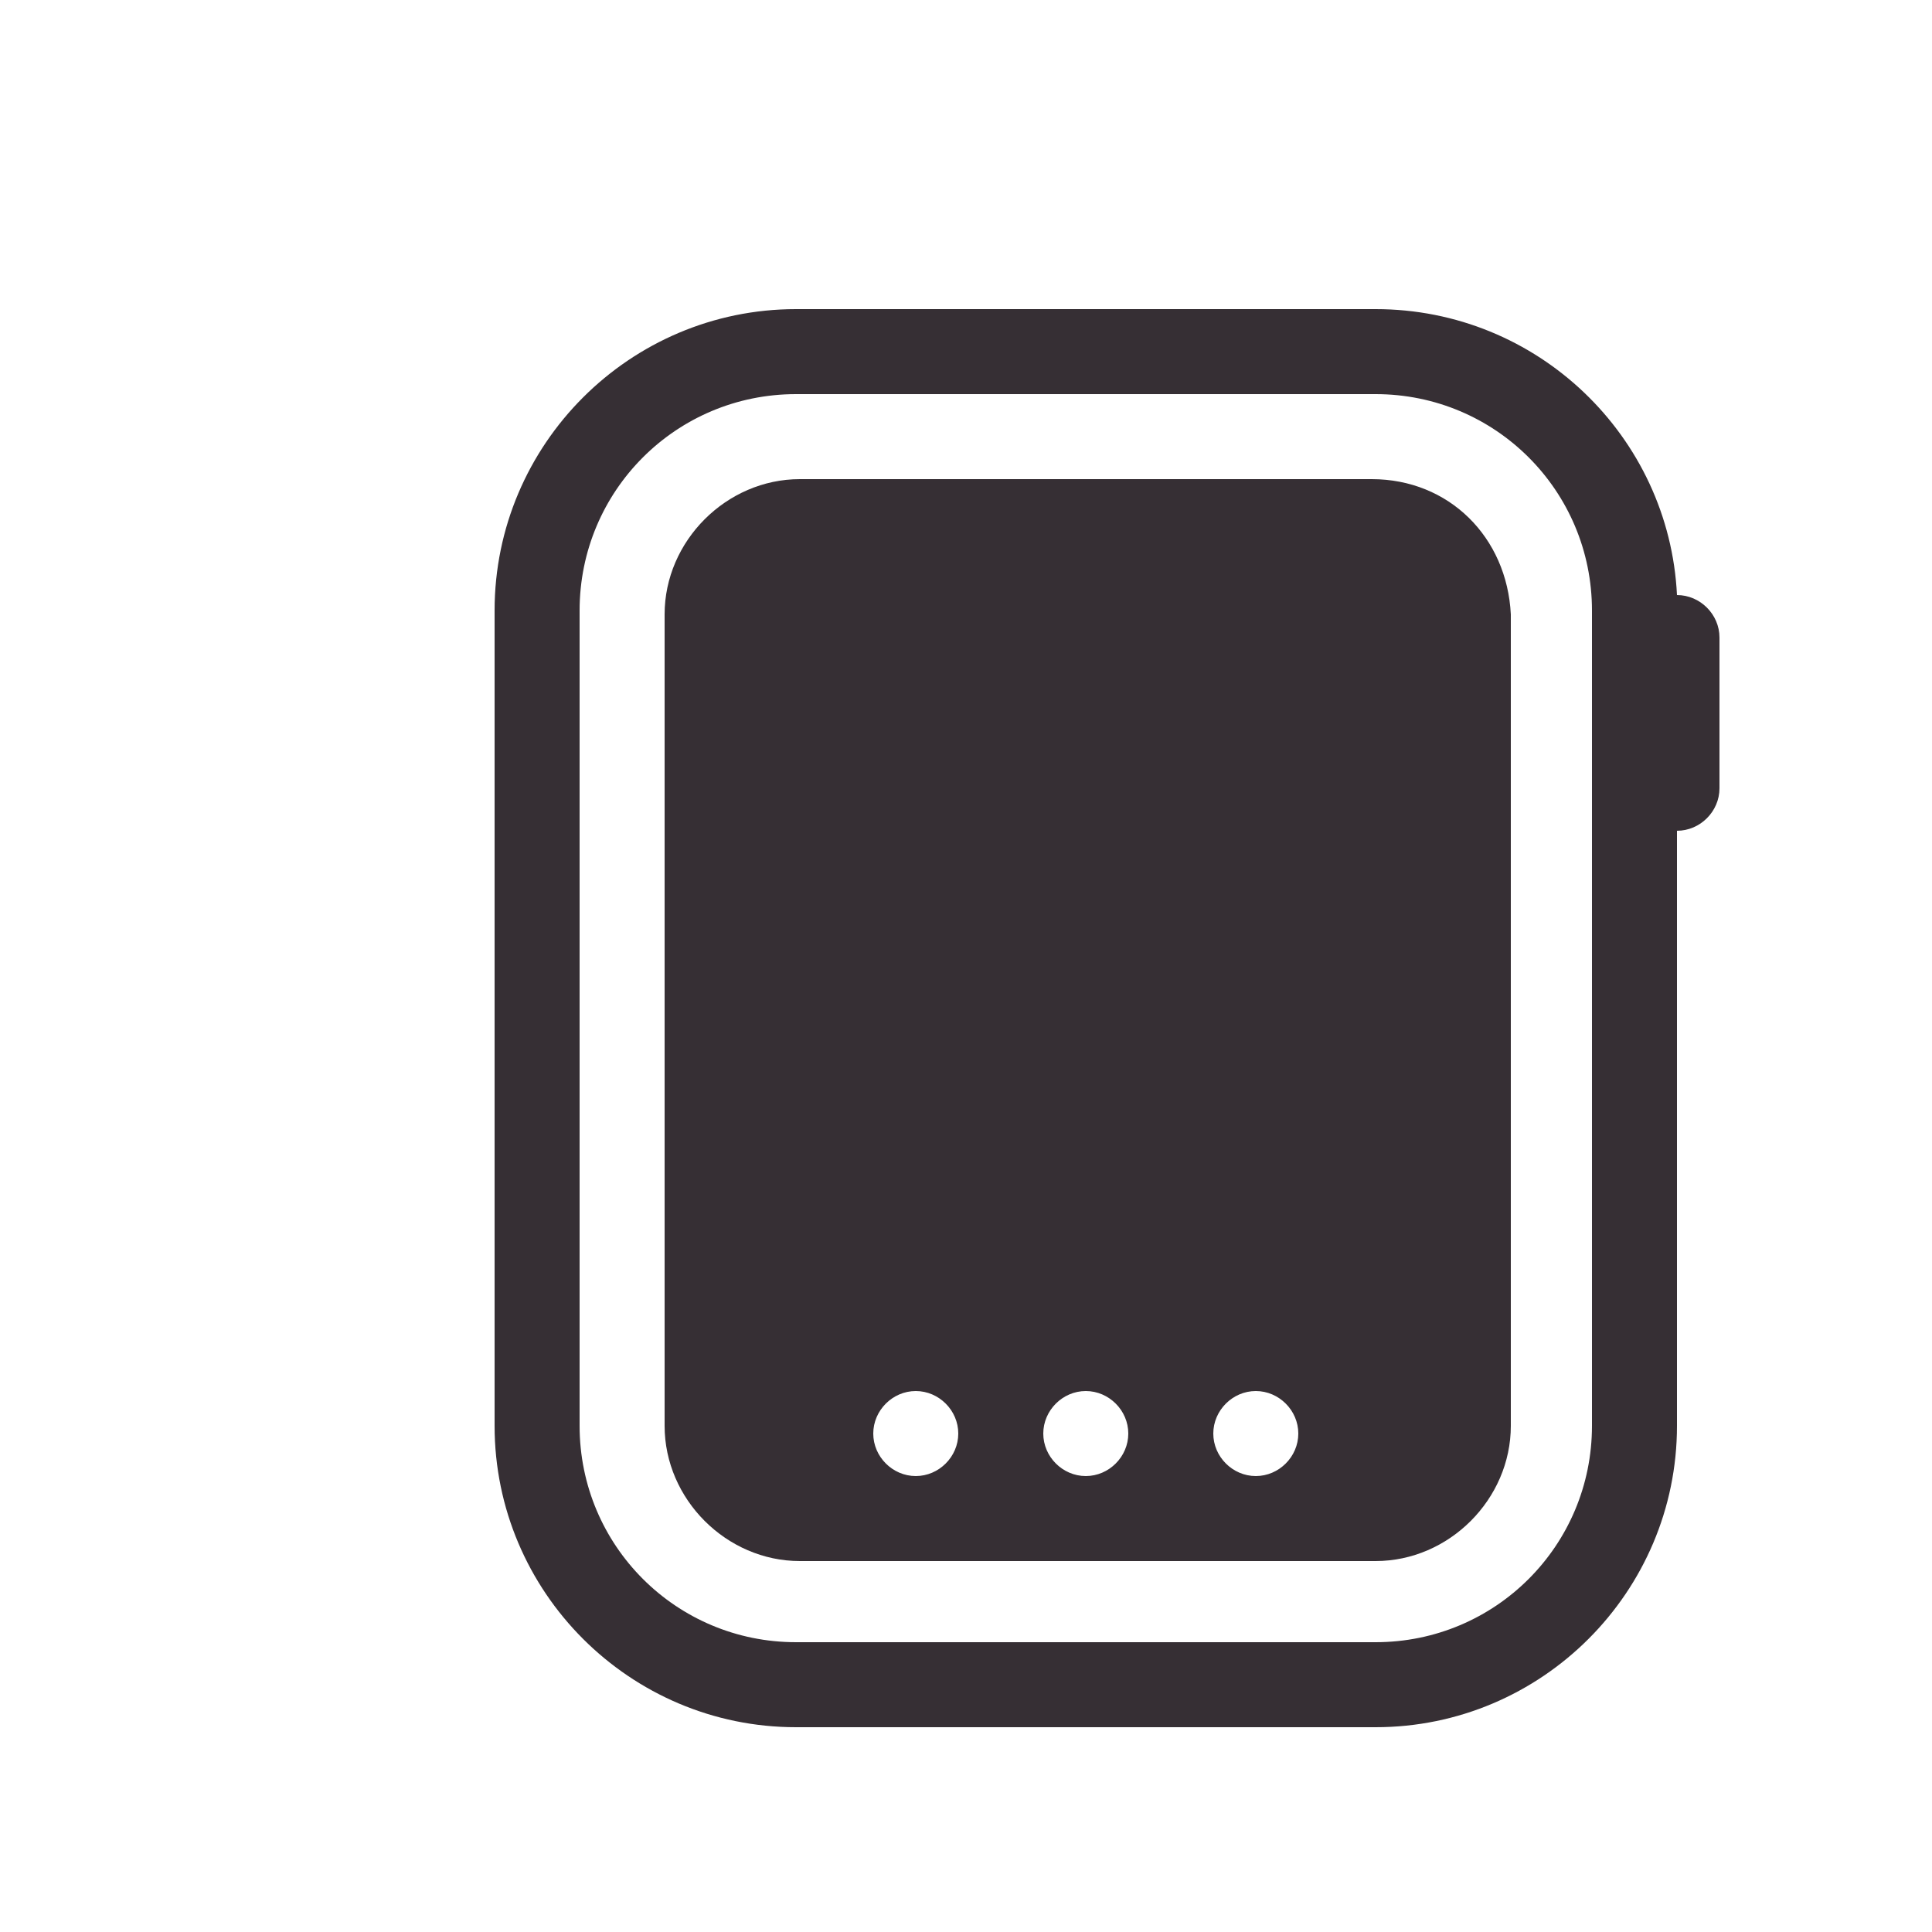
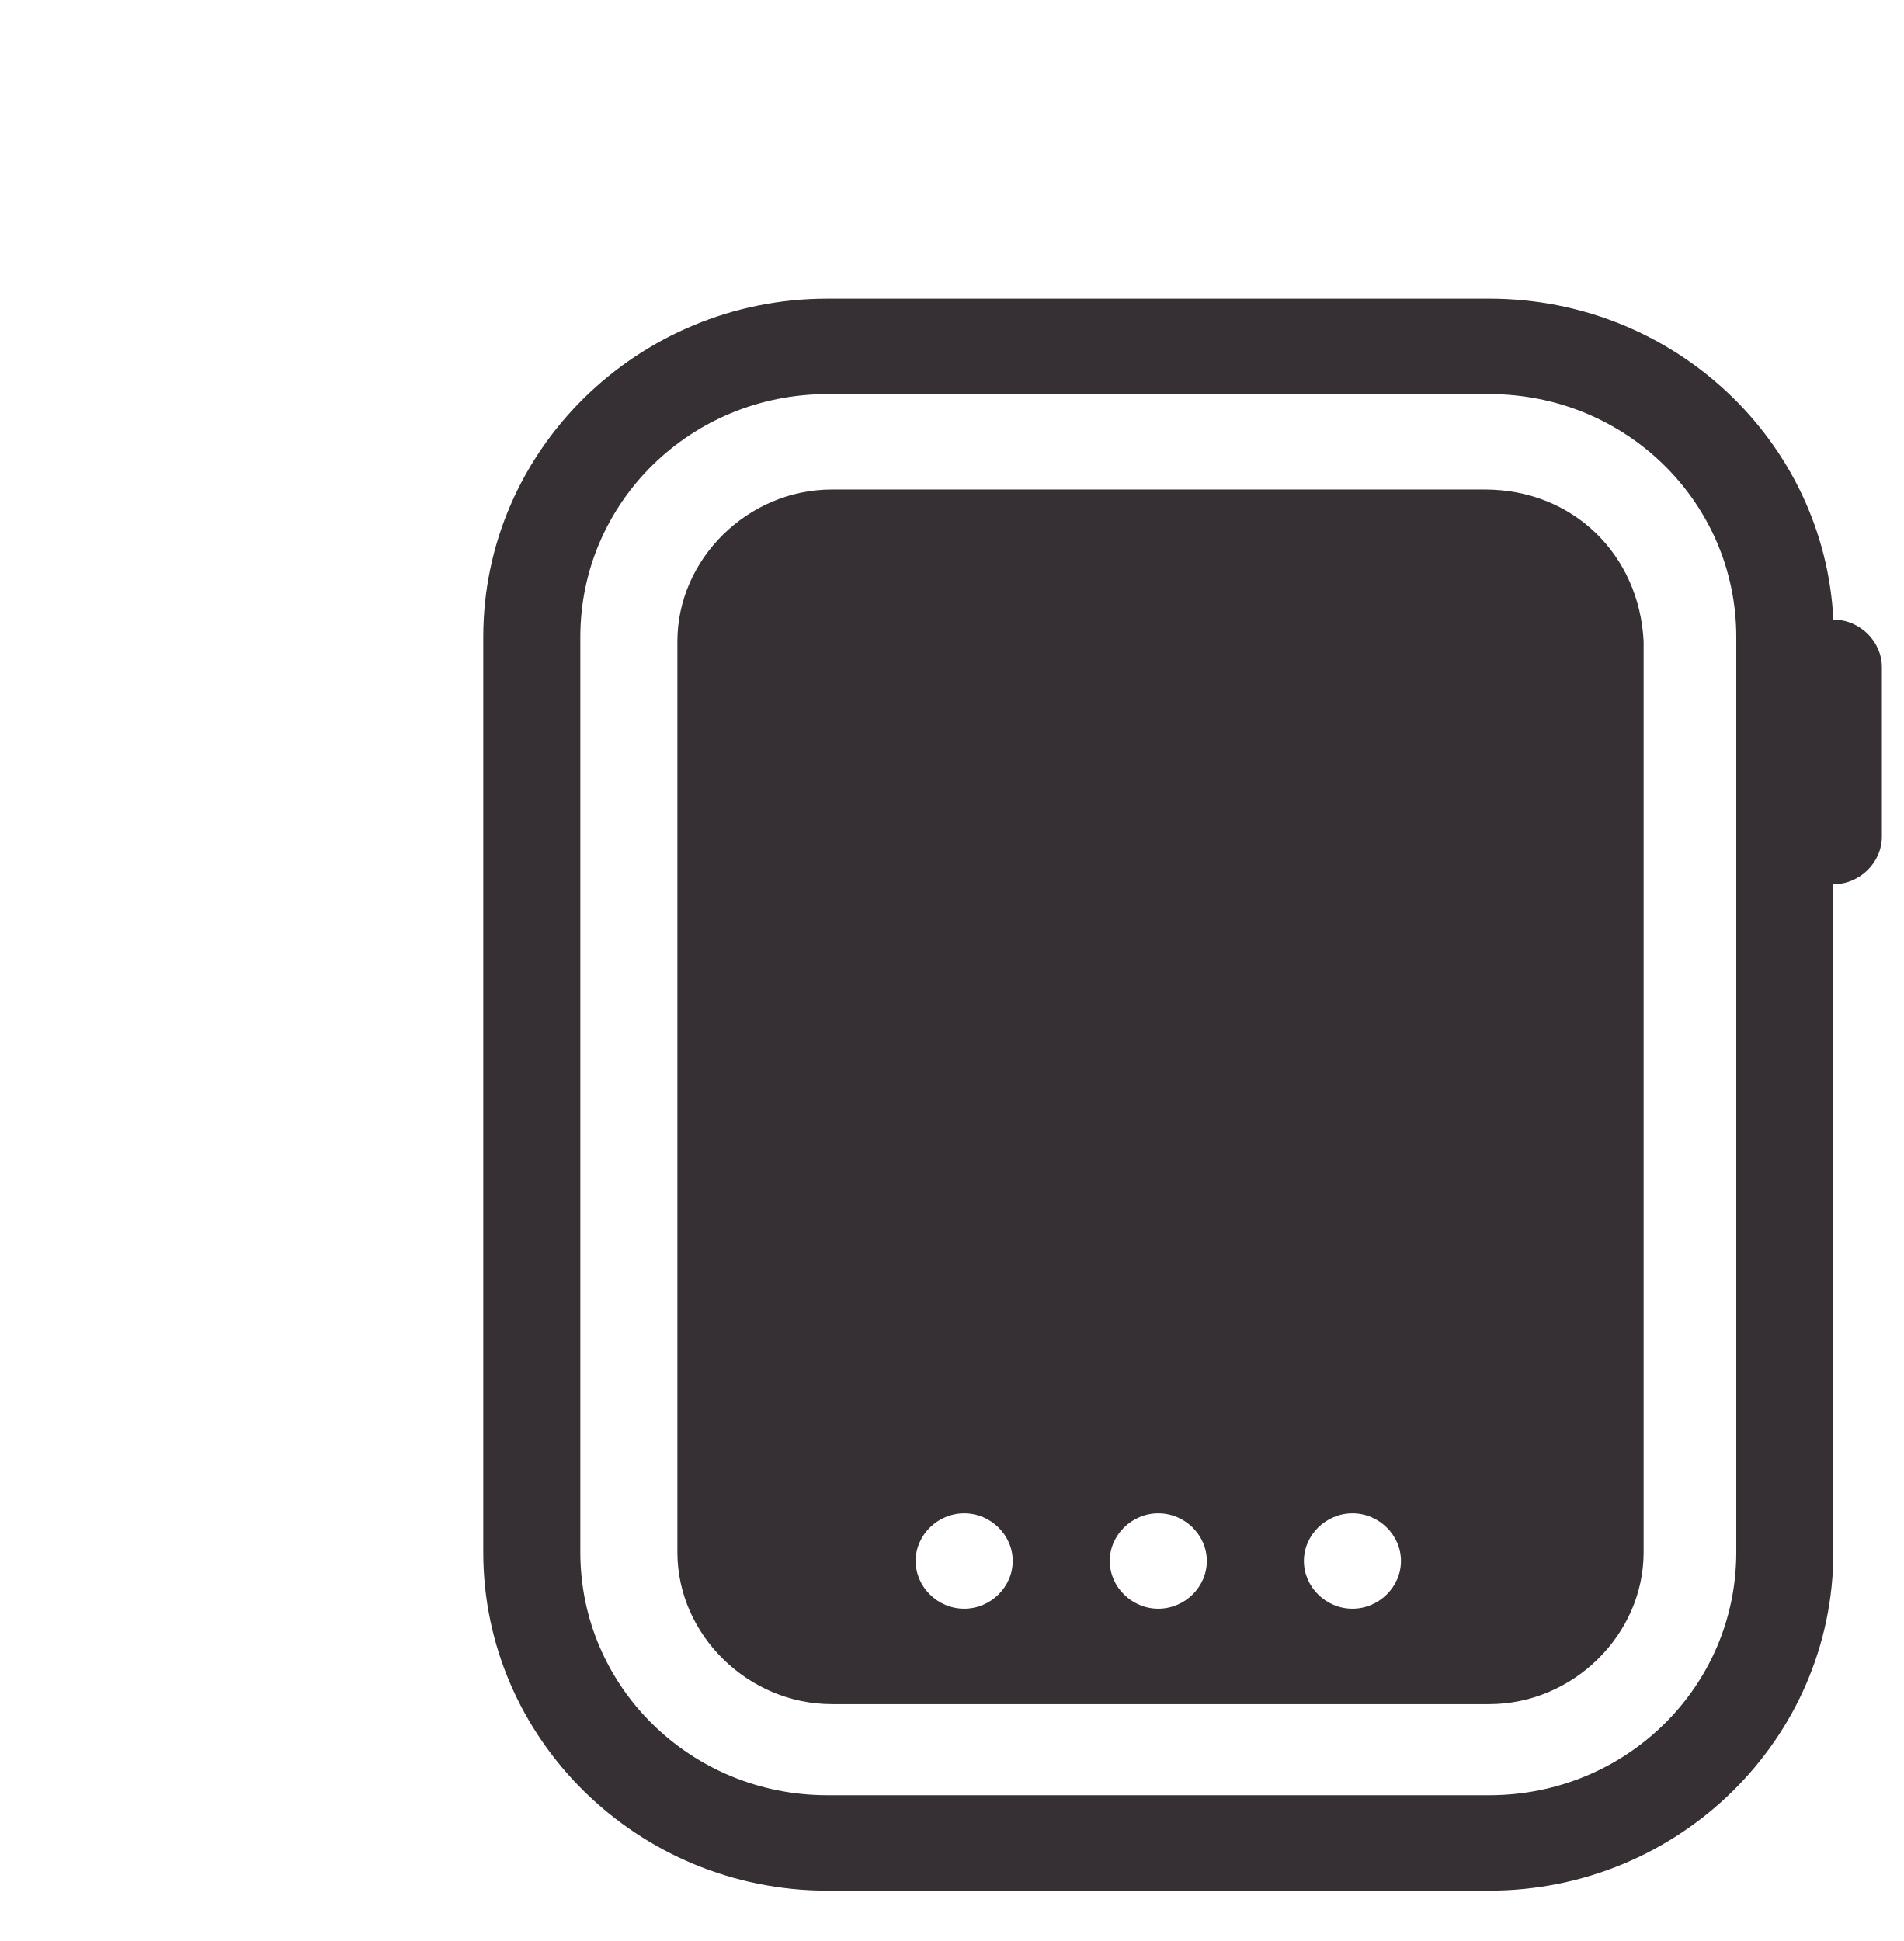
- <svg xmlns="http://www.w3.org/2000/svg" version="1.1" x="0px" y="0px" viewBox="0 0 50 50" enable-background="new 0 0 50 50" xml:space="preserve">
-   <g id="Laag_1" display="none">
- </g>
-   <g id="Laag_2">
-     <g>
-       <path fill="#362F34" d="M43.4,15.4C43.4,15.4,43.4,15.4,43.4,15.4C43.2,11.3,39.8,8,35.6,8h-15c-4.3,0-7.8,3.5-7.8,7.8v21.1    c0,4.3,3.5,7.8,7.8,7.8h15c4.3,0,7.8-3.5,7.8-7.8V21.5c0.6,0,1.1-0.5,1.1-1.1v-3.9C44.5,15.9,44,15.4,43.4,15.4z M41.2,36.9    c0,3.1-2.5,5.6-5.6,5.6h-15c-3.1,0-5.6-2.5-5.6-5.6V15.8c0-3.1,2.5-5.6,5.6-5.6h15c3.1,0,5.6,2.5,5.6,5.6V36.9z" />
-       <path fill="#362F34" d="M35.5,12.4H20.7c-1.9,0-3.5,1.6-3.5,3.5v21c0,1.9,1.6,3.5,3.5,3.5h14.9c1.9,0,3.5-1.6,3.5-3.5v-21    C39,13.9,37.5,12.4,35.5,12.4z M23.7,38.2L23.7,38.2c-0.6,0-1.1-0.5-1.1-1.1c0-0.6,0.5-1.1,1.1-1.1l0,0c0.6,0,1.1,0.5,1.1,1.1    C24.8,37.7,24.3,38.2,23.7,38.2z M28.1,38.2c-0.6,0-1.1-0.5-1.1-1.1c0-0.6,0.5-1.1,1.1-1.1c0.6,0,1.1,0.5,1.1,1.1    C29.2,37.7,28.7,38.2,28.1,38.2z M32.5,38.2c-0.6,0-1.1-0.5-1.1-1.1c0-0.6,0.5-1.1,1.1-1.1c0.6,0,1.1,0.5,1.1,1.1    C33.6,37.7,33.1,38.2,32.5,38.2z" />
+ <svg xmlns="http://www.w3.org/2000/svg" width="51px" height="52px" viewBox="0 0 51 52" version="1.1">
+   <defs />
+   <g id="Page-1" stroke="none" stroke-width="1" fill="none" fill-rule="evenodd">
+     <g id="Black" transform="translate(-30, -22)">
+       <g id="icns_glances" transform="translate(30, 22)">
+         <g id="Group">
+           <rect id="Rectangle-7" fill="none" x="0" y="0" width="51" height="52" />
+           <path d="M49.109,16.6 L49.109,16.6 C48.873,11.835 44.855,8 39.891,8 L22.164,8 C17.082,8 12.945,12.068 12.945,17.065 L12.945,41.586 C12.945,46.584 17.082,50.651 22.164,50.651 L39.891,50.651 C44.973,50.651 49.109,46.584 49.109,41.586 L49.109,23.689 C49.818,23.689 50.409,23.108 50.409,22.411 L50.409,17.878 C50.409,17.181 49.818,16.6 49.109,16.6 L49.109,16.6 Z M46.509,41.586 C46.509,45.189 43.555,48.095 39.891,48.095 L22.164,48.095 C18.5,48.095 15.545,45.189 15.545,41.586 L15.545,17.065 C15.545,13.462 18.5,10.557 22.164,10.557 L39.891,10.557 C43.555,10.557 46.509,13.462 46.509,17.065 L46.509,41.586 L46.509,41.586 Z" id="Shape" fill="#362F34" />
+           <path d="M39.773,13.114 L22.282,13.114 C20.036,13.114 18.145,14.973 18.145,17.181 L18.145,41.586 C18.145,43.795 20.036,45.654 22.282,45.654 L39.891,45.654 C42.136,45.654 44.027,43.795 44.027,41.586 L44.027,17.181 C43.909,14.857 42.136,13.114 39.773,13.114 L39.773,13.114 Z M25.827,43.097 L25.827,43.097 C25.118,43.097 24.527,42.516 24.527,41.819 C24.527,41.122 25.118,40.541 25.827,40.541 L25.827,40.541 C26.536,40.541 27.127,41.122 27.127,41.819 C27.127,42.516 26.536,43.097 25.827,43.097 L25.827,43.097 Z M31.027,43.097 C30.318,43.097 29.727,42.516 29.727,41.819 C29.727,41.122 30.318,40.541 31.027,40.541 C31.736,40.541 32.327,41.122 32.327,41.819 C32.327,42.516 31.736,43.097 31.027,43.097 L31.027,43.097 Z M36.227,43.097 C35.518,43.097 34.927,42.516 34.927,41.819 C34.927,41.122 35.518,40.541 36.227,40.541 C36.936,40.541 37.527,41.122 37.527,41.819 C37.527,42.516 36.936,43.097 36.227,43.097 L36.227,43.097 Z" id="Shape" fill="#362F34" />
+         </g>
+       </g>
    </g>
-     <rect x="-78.8" y="-30" fill="none" stroke="#E52420" stroke-width="10" stroke-miterlimit="10" width="207.8" height="160" />
  </g>
</svg>
